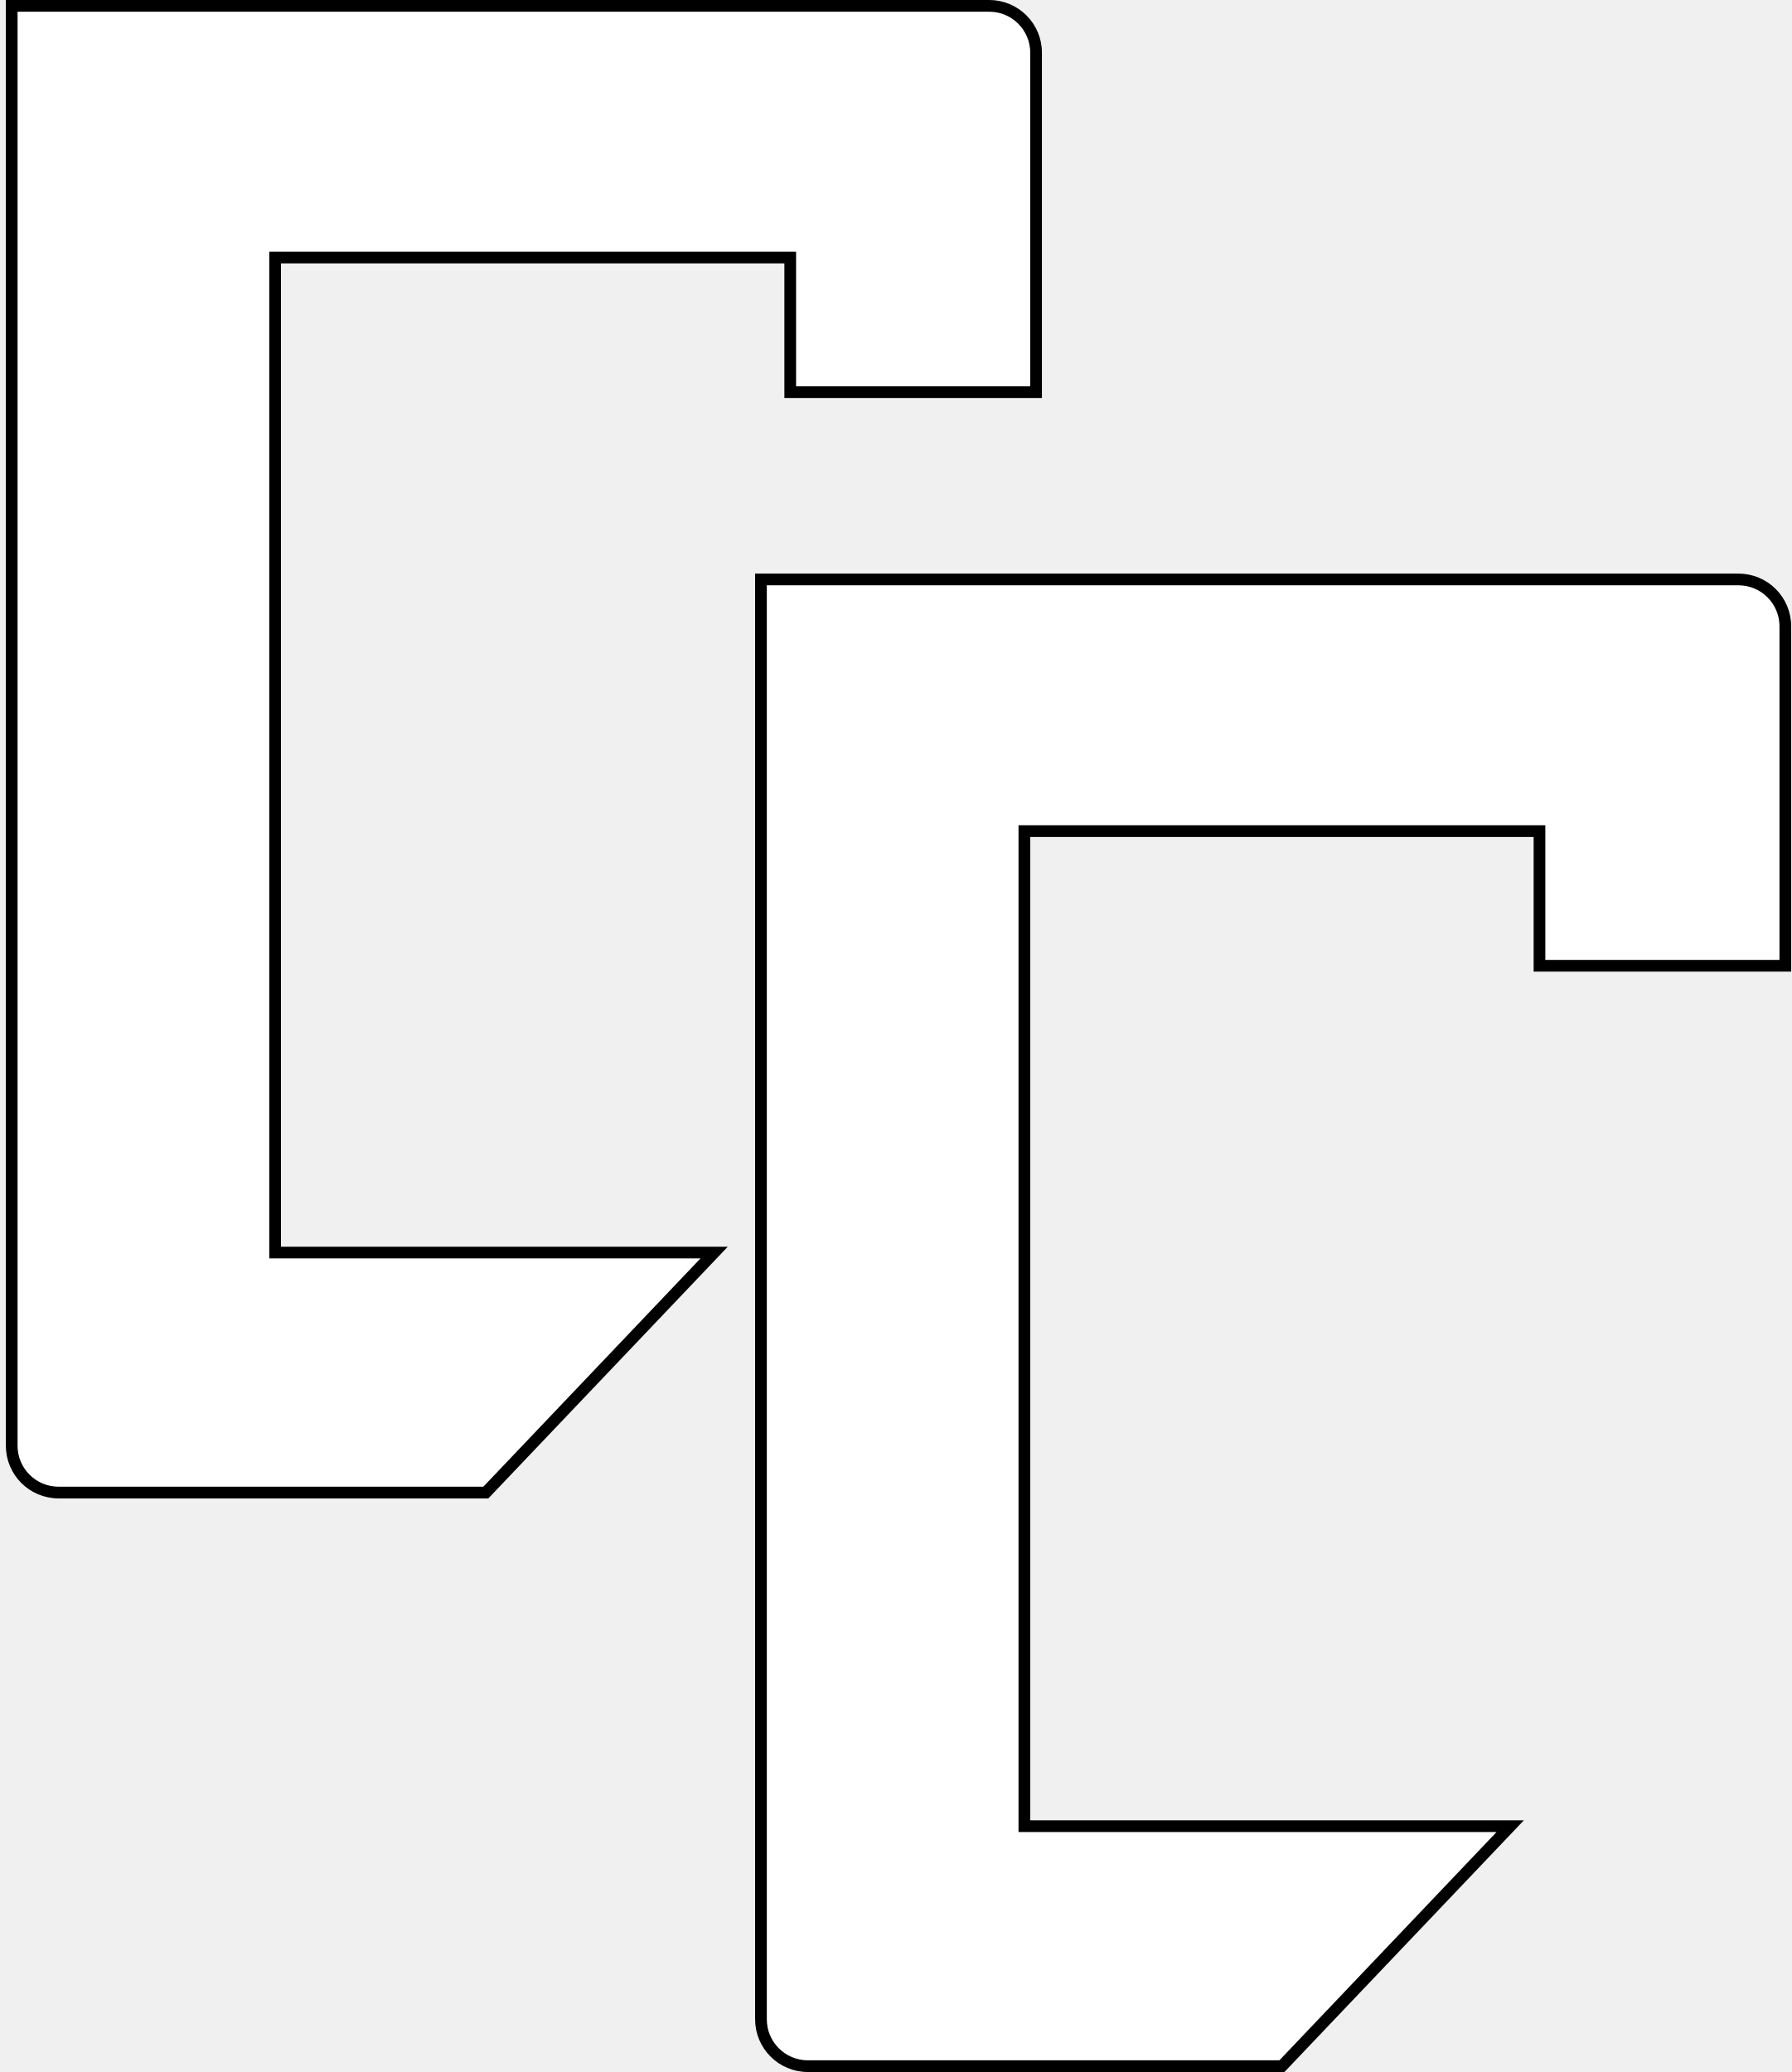
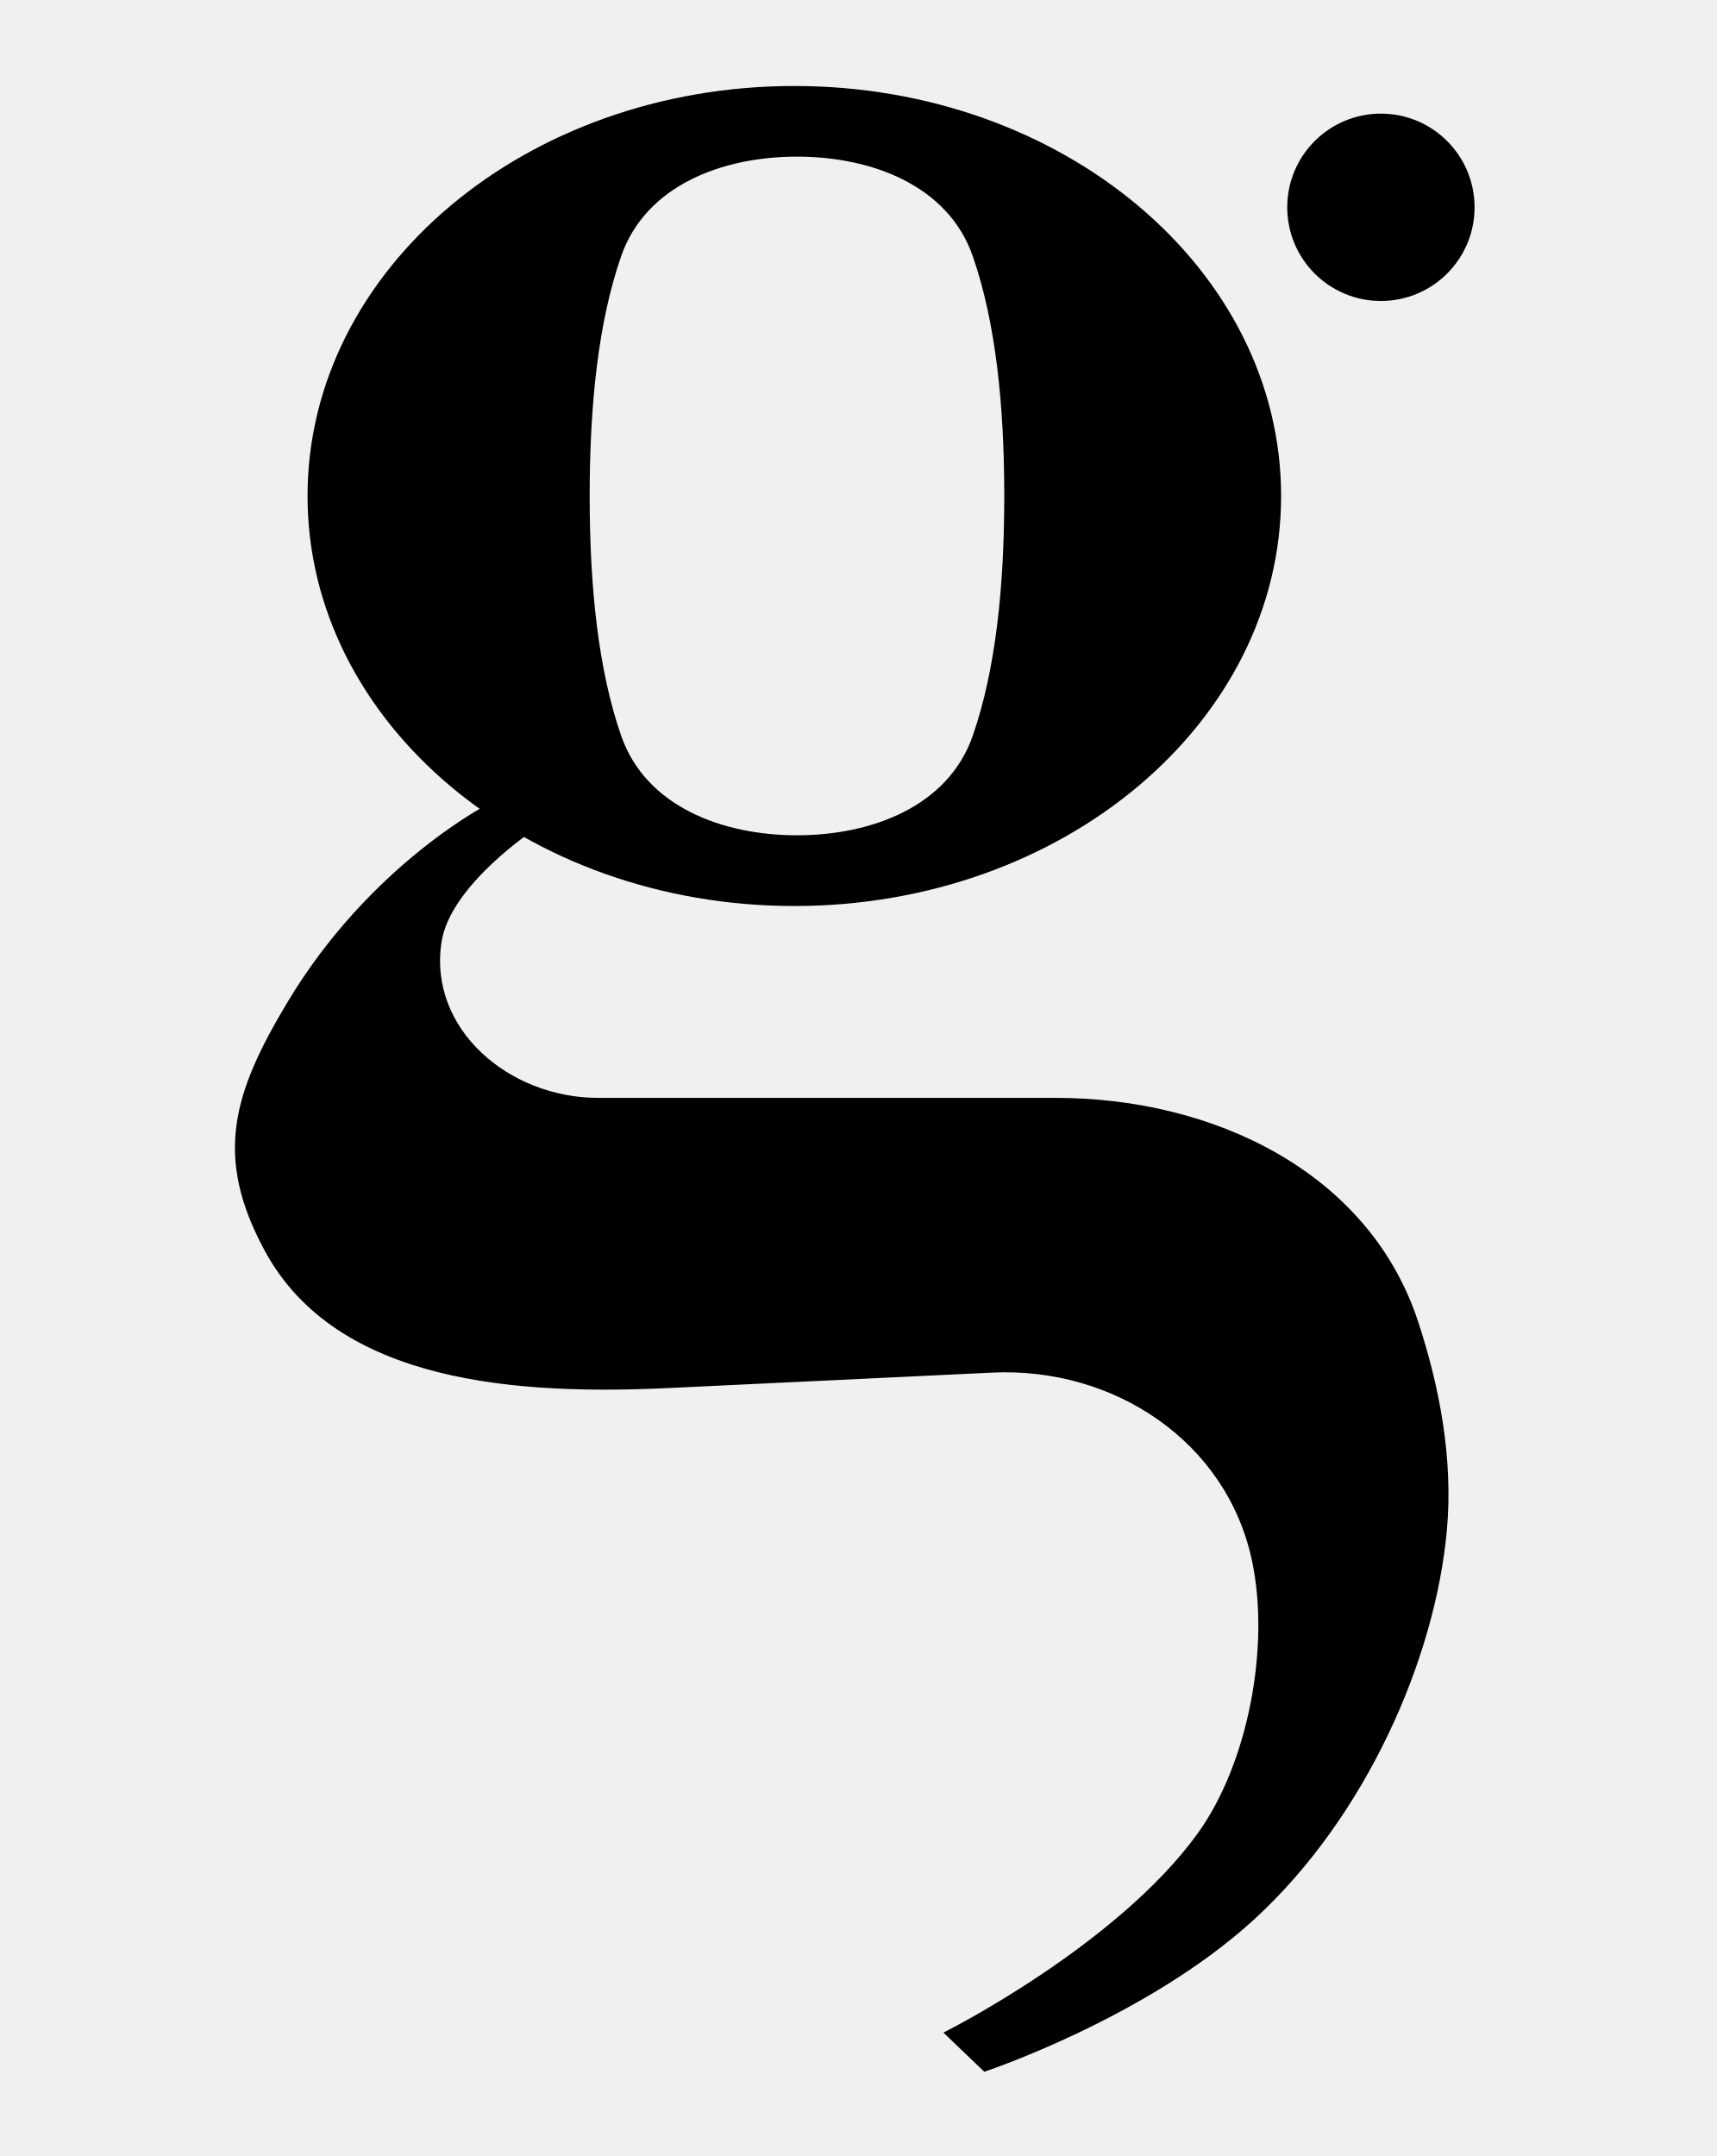
- <svg xmlns="http://www.w3.org/2000/svg" width="153" height="177" viewBox="0 0 153 177" fill="none">
-   <path d="M88.5 4.5V33.5H67.5V22H23.5V107H61L41.5 127.5H5C2.791 127.5 1 125.709 1 123.5V0.5H84.5C86.709 0.5 88.5 2.291 88.5 4.5Z" fill="white" stroke="black" />
-   <path d="M152.5 53.5V82.5H131.5V71H87.5V156H129L109.5 176.5H69C66.791 176.5 65 174.709 65 172.5V49.5H148.5C150.709 49.5 152.5 51.291 152.5 53.5Z" fill="white" stroke="black" />
+ <svg xmlns="http://www.w3.org/2000/svg" width="559" height="702" viewBox="0 0 559 702" fill="none">
+   <circle cx="449.638" cy="67.5" r="30.5" fill="black" />
+   <path d="M94.215 326.277C121.138 281.5 159.62 262 159.62 262L173.875 269.588C173.875 269.588 146.16 287.801 143.269 306.637C138.851 335.41 165.584 357.97 194.694 357.97H343.818C394.816 357.97 445.246 381.914 461.237 430.339C468.162 451.312 472.708 474.825 470.638 498C466.874 540.147 444.186 591.406 408.138 624.5C373.34 656.448 320.617 674 320.617 674L308.039 661.948C308.039 661.948 363.714 634 390.214 597.5C406.97 574.421 414.123 536.048 408.138 508C399.814 468.988 362.891 444.529 323.047 446.429L218.27 451.424C169.158 453.766 110.017 450.254 86.638 407C70.143 376.48 76.234 356.182 94.215 326.277Z" fill="black" stroke="black" />
+   <path fill-rule="evenodd" clip-rule="evenodd" d="M258.638 295C346.176 295 417.138 235.23 417.138 161.5C417.138 87.77 346.176 28 258.638 28C171.101 28 100.138 87.77 100.138 161.5C100.138 235.23 171.101 295 258.638 295ZM202.266 83.391C194.752 104.99 192 132.079 192 161.486C192 190.894 194.752 217.982 202.266 239.581C210.267 262.575 235.153 271.972 259.5 271.972C283.847 271.972 308.733 262.575 316.734 239.581C324.248 217.982 327 190.894 327 161.486C327 132.079 324.248 104.99 316.734 83.391C308.733 60.397 283.847 51 259.5 51C235.153 51 210.267 60.397 202.266 83.391Z" fill="black" />
</svg>
